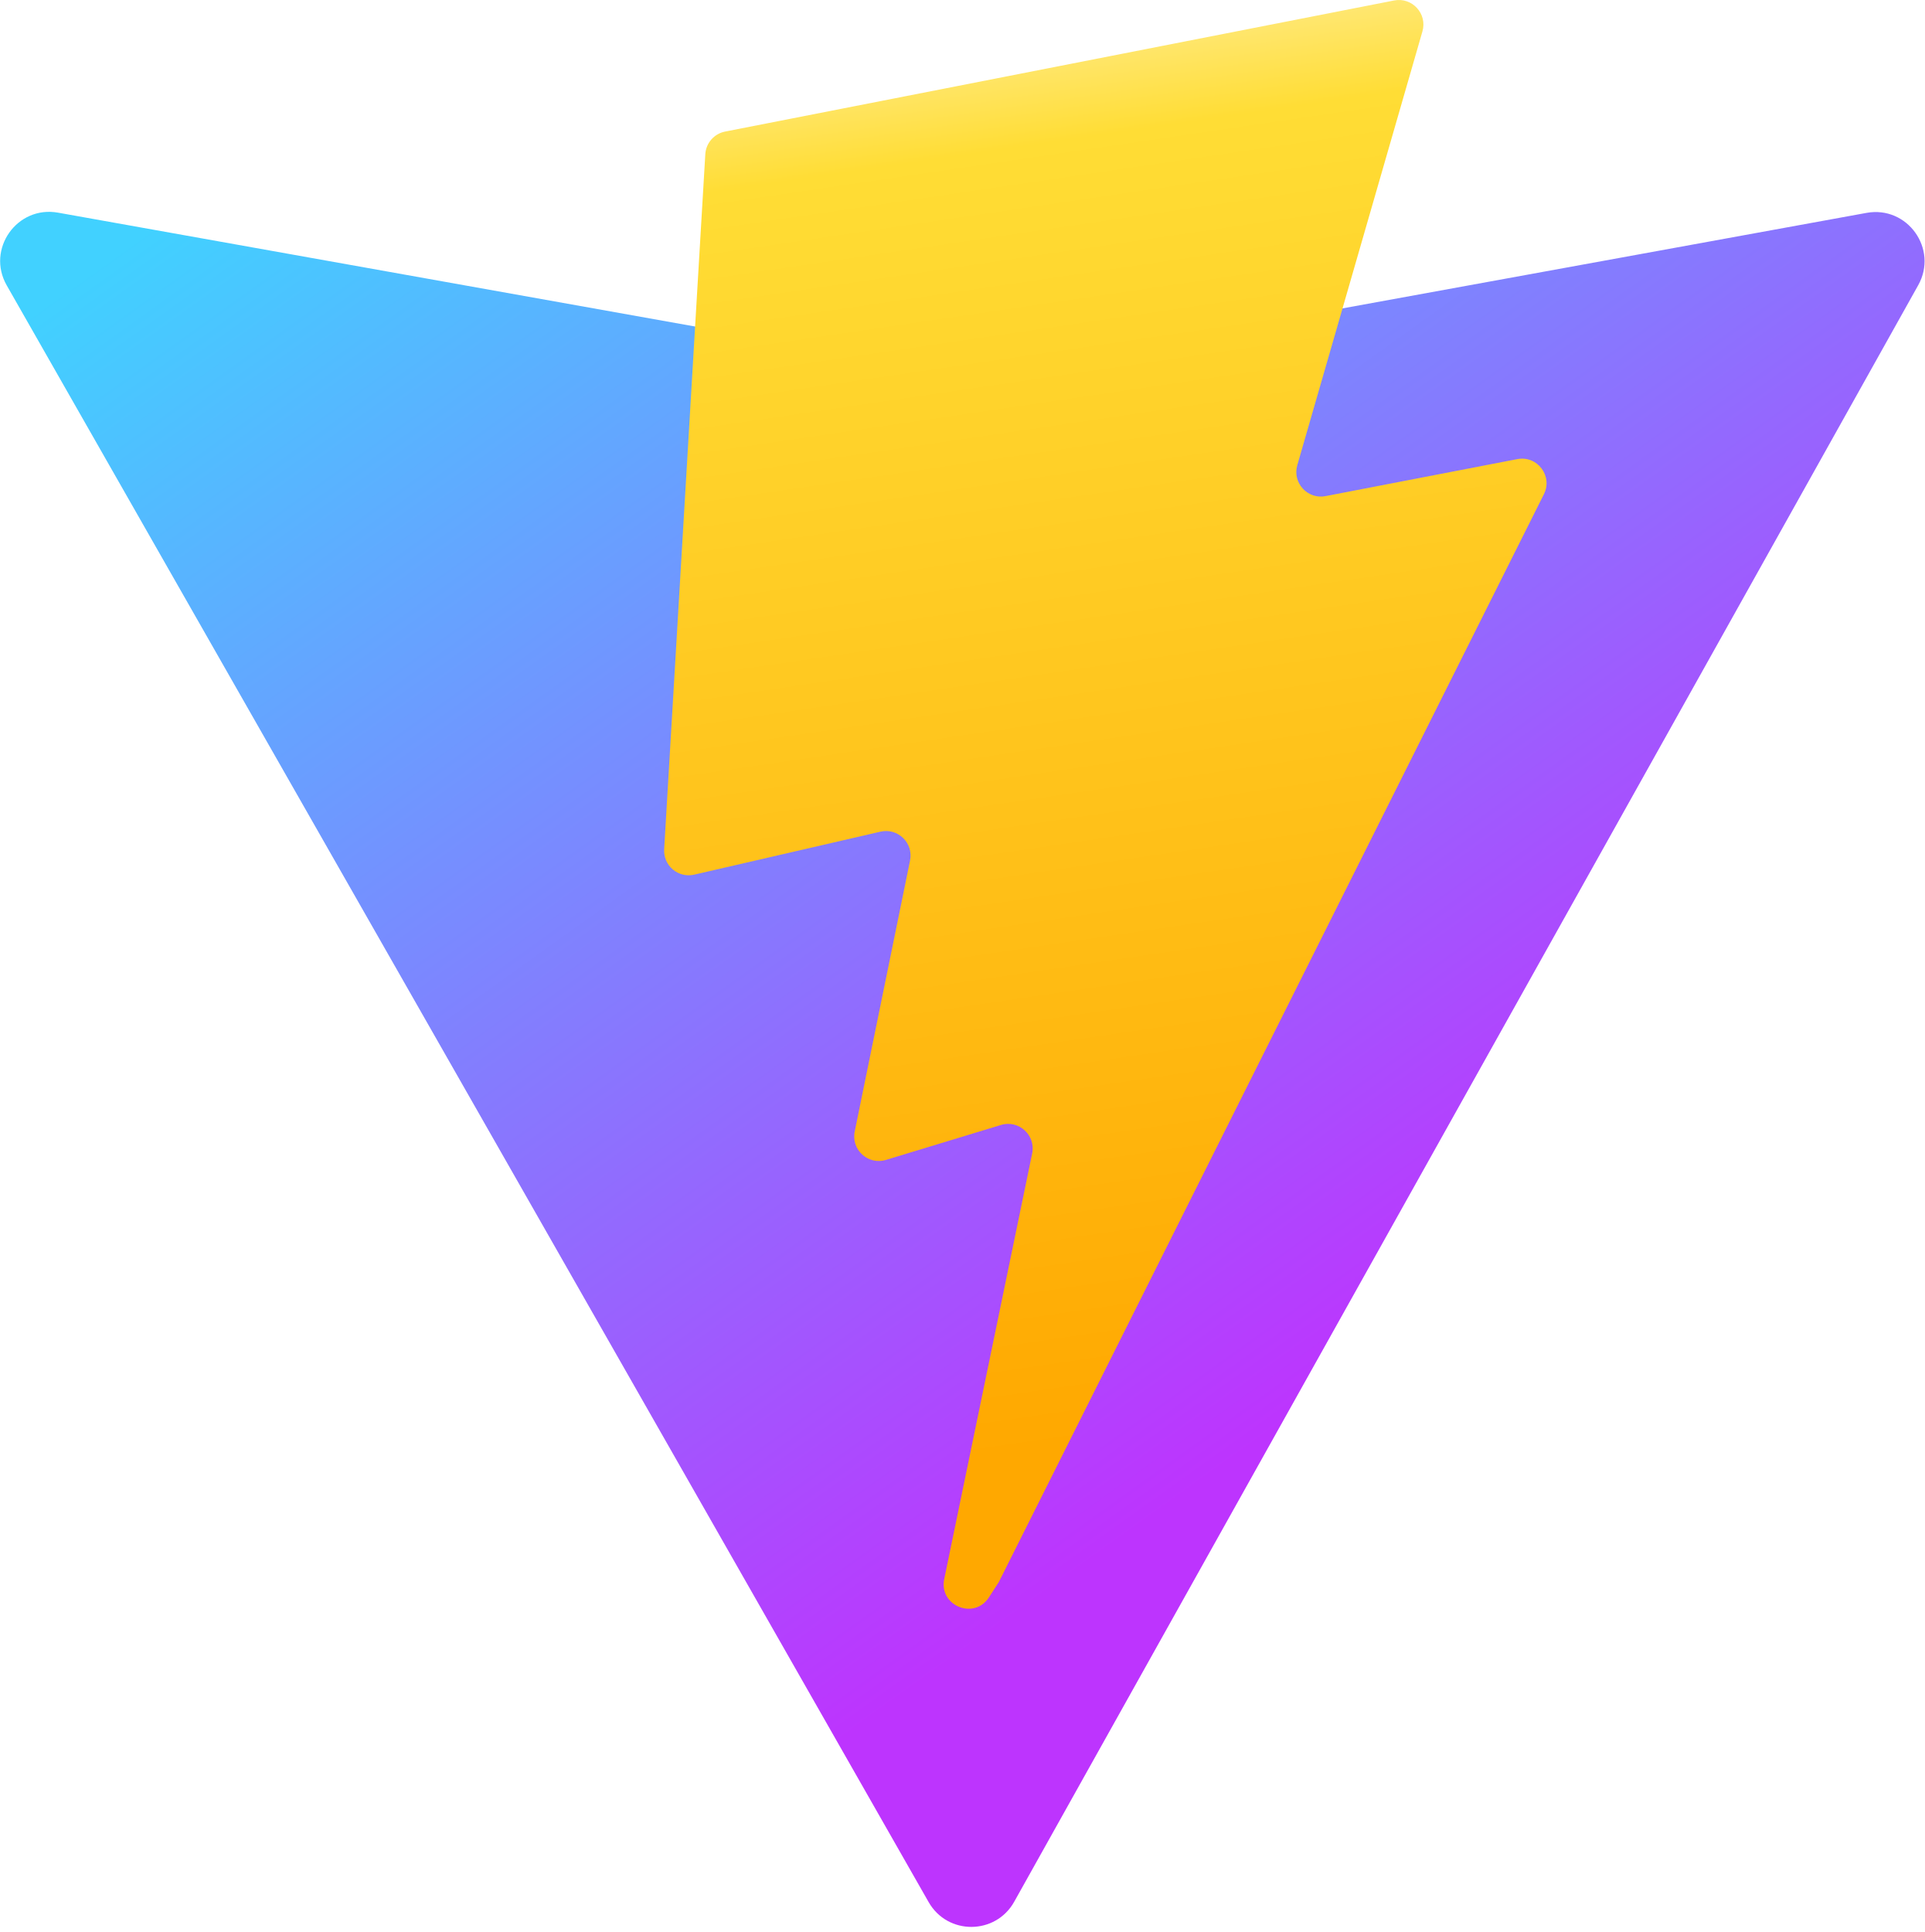
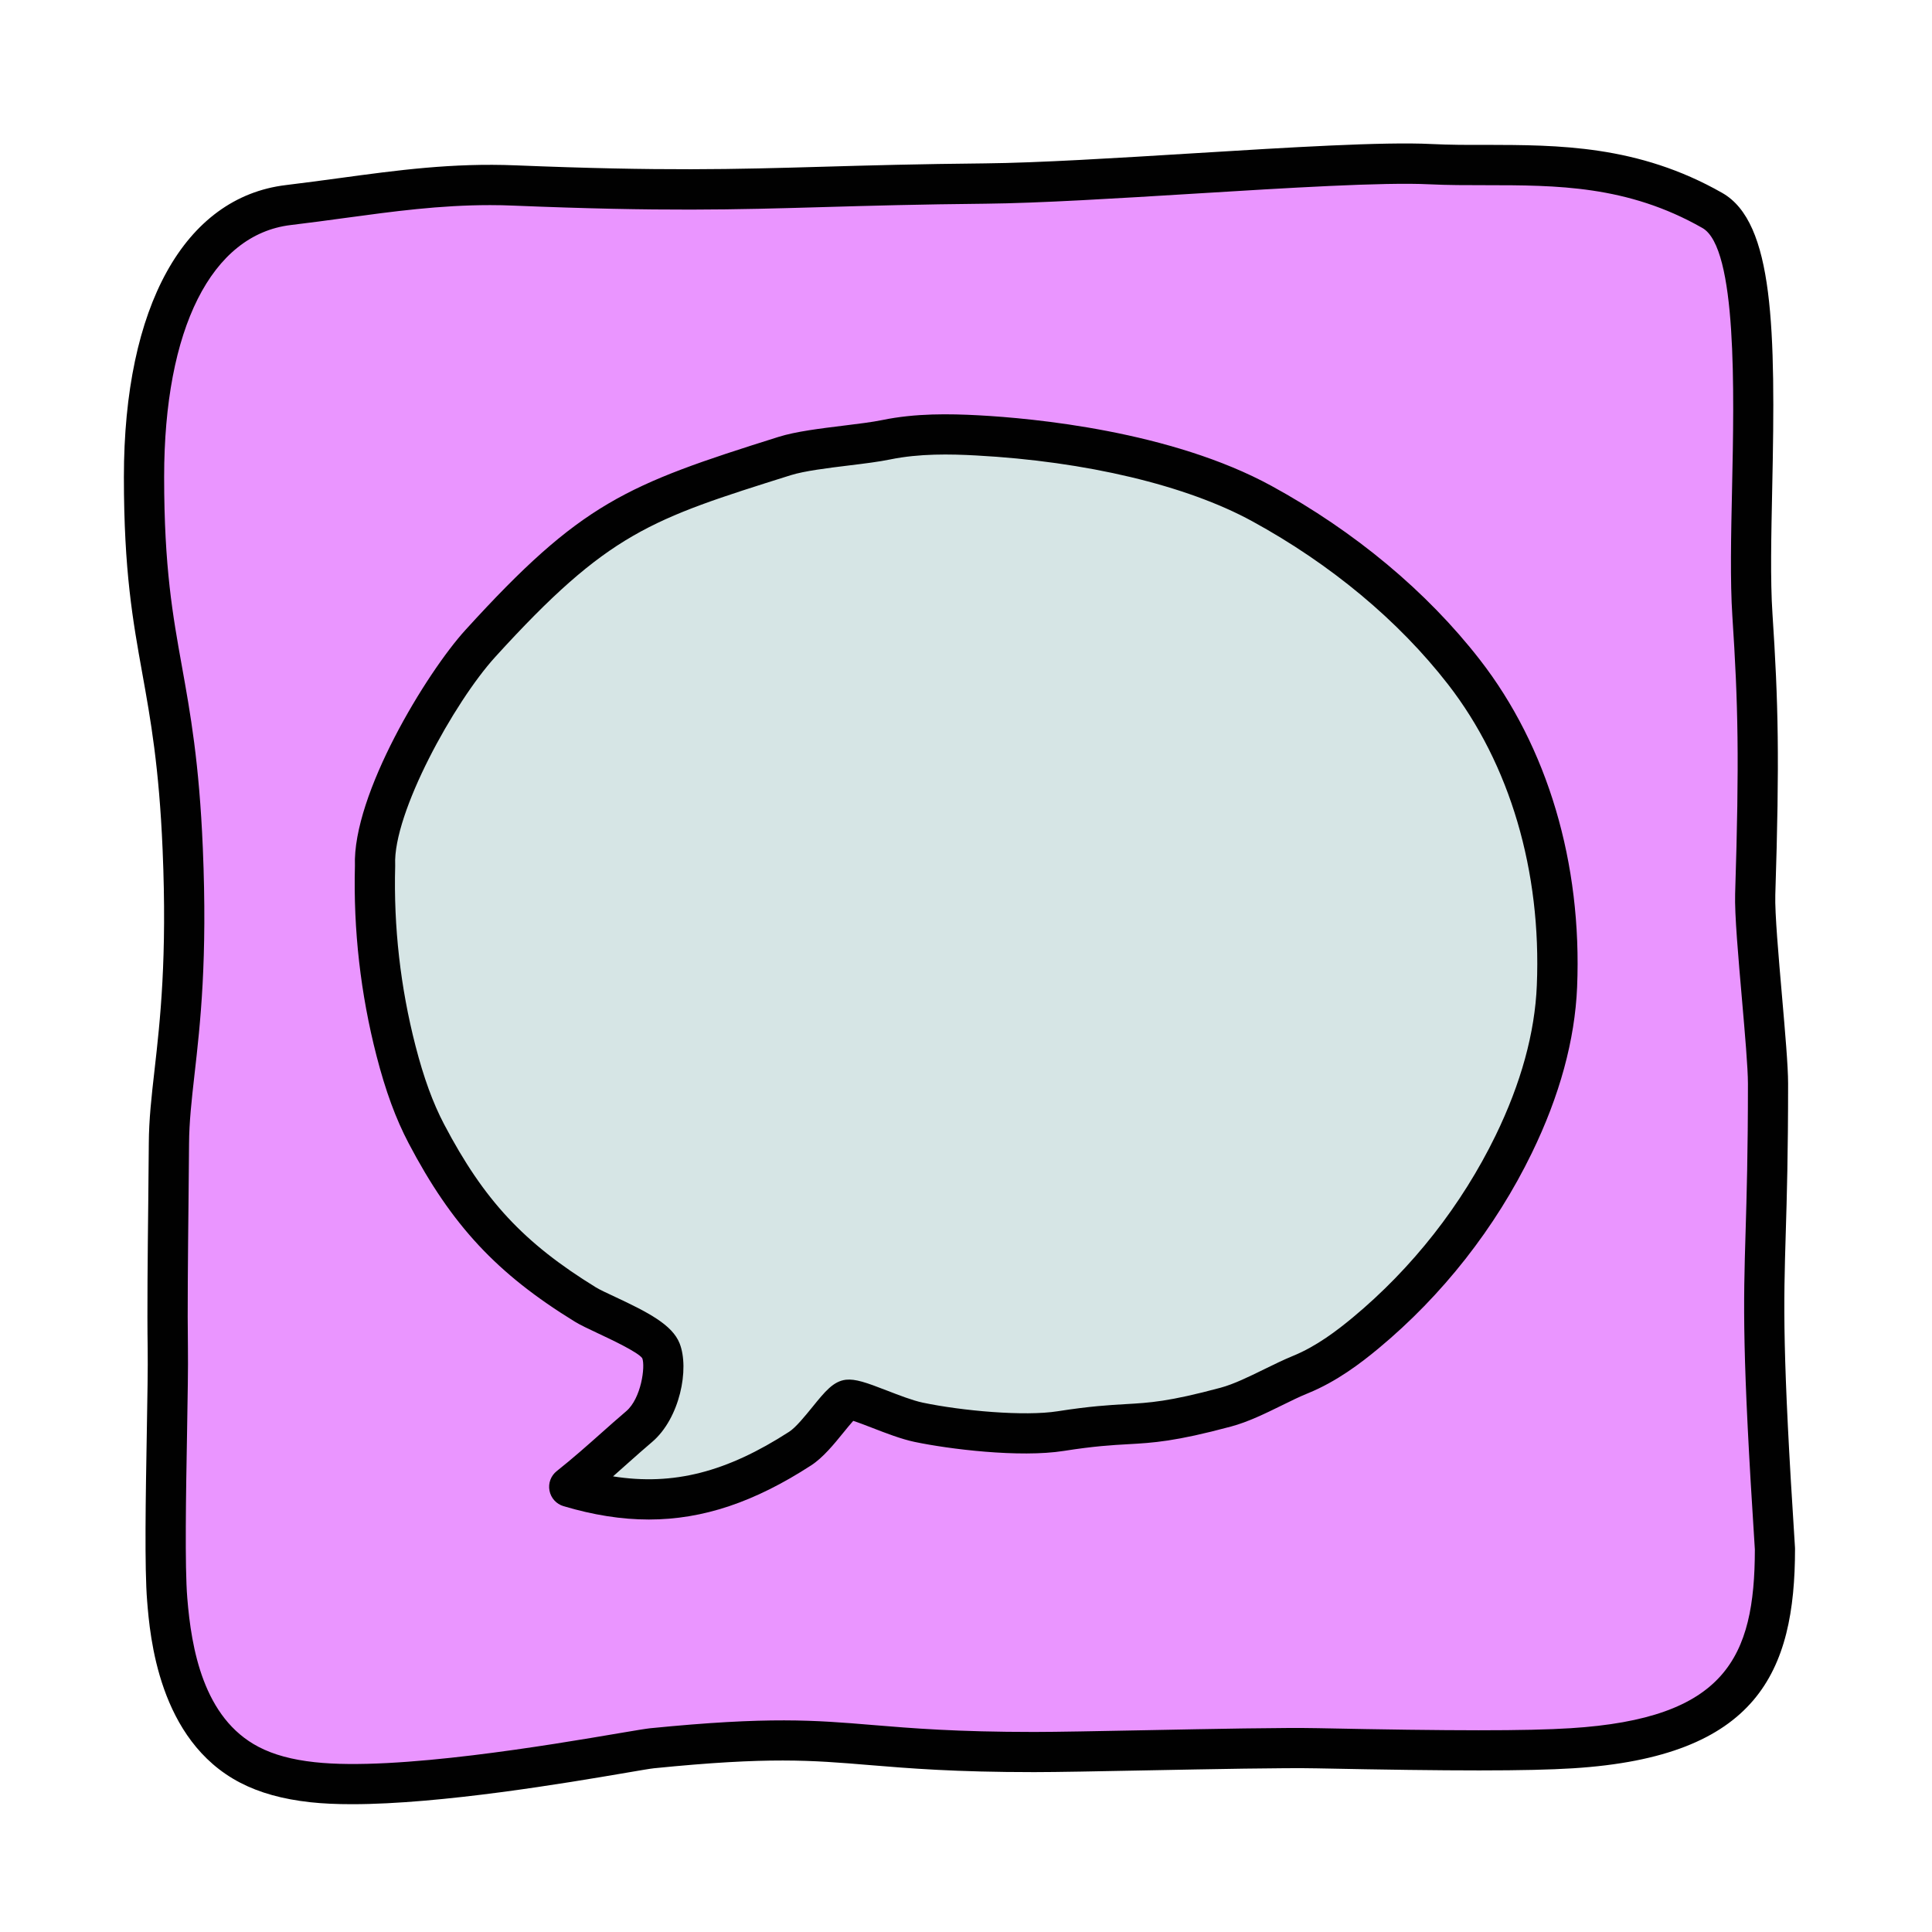
- <svg xmlns="http://www.w3.org/2000/svg" aria-hidden="true" role="img" class="iconify iconify--logos" width="31.88" height="32" preserveAspectRatio="xMidYMid meet" viewBox="0 0 256 257">
-   <defs>
-     <linearGradient id="IconifyId1813088fe1fbc01fb466" x1="-.828%" x2="57.636%" y1="7.652%" y2="78.411%">
-       <stop offset="0%" stop-color="#41D1FF" />
-       <stop offset="100%" stop-color="#BD34FE" />
-     </linearGradient>
-     <linearGradient id="IconifyId1813088fe1fbc01fb467" x1="43.376%" x2="50.316%" y1="2.242%" y2="89.03%">
-       <stop offset="0%" stop-color="#FFEA83" />
-       <stop offset="8.333%" stop-color="#FFDD35" />
-       <stop offset="100%" stop-color="#FFA800" />
-     </linearGradient>
-   </defs>
-   <path fill="url(#IconifyId1813088fe1fbc01fb466)" d="M255.153 37.938L134.897 252.976c-2.483 4.44-8.862 4.466-11.382.048L.875 37.958c-2.746-4.814 1.371-10.646 6.827-9.67l120.385 21.517a6.537 6.537 0 0 0 2.322-.004l117.867-21.483c5.438-.991 9.574 4.796 6.877 9.62Z" />
-   <path fill="url(#IconifyId1813088fe1fbc01fb467)" d="M185.432.063L96.44 17.501a3.268 3.268 0 0 0-2.634 3.014l-5.474 92.456a3.268 3.268 0 0 0 3.997 3.378l24.777-5.718c2.318-.535 4.413 1.507 3.936 3.838l-7.361 36.047c-.495 2.426 1.782 4.5 4.151 3.78l15.304-4.649c2.372-.72 4.652 1.36 4.15 3.788l-11.698 56.621c-.732 3.542 3.979 5.473 5.943 2.437l1.313-2.028l72.516-144.72c1.215-2.423-.88-5.186-3.54-4.672l-25.505 4.922c-2.396.462-4.435-1.77-3.759-4.114l16.646-57.705c.677-2.35-1.37-4.583-3.769-4.113Z" />
+ <svg xmlns="http://www.w3.org/2000/svg" viewBox="0,0,256,256" width="48px" height="48px" fill-rule="nonzero">
+   <g fill="none" fill-rule="nonzero" stroke="none" stroke-width="1" stroke-linecap="butt" stroke-linejoin="miter" stroke-miterlimit="10" stroke-dasharray="" stroke-dashoffset="0" font-family="none" font-weight="none" font-size="none" text-anchor="none" style="mix-blend-mode: normal">
+     <g transform="scale(5.33333,5.33333)">
+       <path d="M44.206,38.503c-0.472,-7.277 -0.173,-6.212 -0.173,-11.56c0,-0.881 -0.346,-3.822 -0.318,-4.703c0.109,-3.437 0.072,-4.781 -0.07,-6.946c-0.195,-2.96 0.579,-9.146 -0.995,-10.044c-2.522,-1.438 -4.894,-1.047 -7.006,-1.152c-2.112,-0.105 -8.099,0.453 -11.056,0.482c-4.98,0.049 -6.211,0.271 -11.689,0.048c-1.999,-0.079 -3.643,0.25 -5.629,0.489c-1.995,0.239 -3.586,2.382 -3.586,6.757c0,4.324 0.773,4.787 0.961,9.239c0.176,4.169 -0.334,5.67 -0.343,7.322c-0.007,1.333 -0.049,3.754 -0.027,5.087c0.02,1.24 -0.118,4.974 -0.015,6.243c0.103,1.269 0.422,3.263 2.044,4.105c0.482,0.25 1.026,0.373 1.566,0.432c2.556,0.28 7.919,-0.791 8.438,-0.843c4.861,-0.486 4.633,0.095 9.494,0.095c1.349,0 5.685,-0.122 7.034,-0.095c3.415,0.07 5.234,0.068 6.32,0c4.171,-0.262 5.05,-2.039 5.05,-4.956" fill="#ea95ff" />
+       <path d="M8.743,44.825c-0.374,0 -0.722,-0.015 -1.033,-0.049c-0.689,-0.076 -1.259,-0.234 -1.742,-0.485c-2.032,-1.054 -2.243,-3.654 -2.312,-4.508c-0.068,-0.831 -0.036,-2.612 -0.009,-4.183c0.015,-0.868 0.029,-1.645 0.022,-2.093c-0.015,-0.919 0,-2.356 0.014,-3.6l0.014,-1.498c0.003,-0.596 0.067,-1.164 0.142,-1.822c0.14,-1.239 0.315,-2.782 0.201,-5.476c-0.087,-2.059 -0.299,-3.24 -0.505,-4.383c-0.235,-1.307 -0.457,-2.542 -0.457,-4.877c0,-4.239 1.505,-6.951 4.026,-7.253c0.458,-0.055 0.898,-0.115 1.329,-0.173c1.441,-0.196 2.803,-0.381 4.38,-0.317c3.648,0.148 5.414,0.098 7.651,0.034c1.12,-0.032 2.36,-0.067 4.012,-0.083c1.308,-0.013 3.254,-0.132 5.136,-0.248c2.444,-0.151 4.759,-0.292 5.95,-0.233c0.442,0.022 0.897,0.024 1.359,0.021c1.776,0.005 3.77,-0.002 5.869,1.195c1.285,0.733 1.326,3.385 1.24,7.347c-0.024,1.168 -0.049,2.271 0.006,3.099c0.146,2.219 0.179,3.609 0.071,6.995c-0.014,0.443 0.082,1.541 0.166,2.508c0.078,0.899 0.152,1.749 0.152,2.178c0,1.742 -0.031,2.807 -0.058,3.699c-0.055,1.831 -0.088,2.936 0.229,7.828l0.001,0.032c0,3.066 -0.938,5.167 -5.518,5.453c-1.12,0.07 -2.963,0.07 -6.36,0.001c-0.784,-0.017 -2.629,0.02 -4.256,0.051c-1.152,0.022 -2.213,0.043 -2.769,0.043c-1.978,0 -3.106,-0.094 -4.102,-0.176c-1.441,-0.12 -2.484,-0.207 -5.343,0.08c-0.091,0.009 -0.339,0.052 -0.697,0.113c-1.454,0.248 -4.586,0.78 -6.809,0.78zM12.178,5.096c-1.253,0 -2.403,0.156 -3.61,0.32c-0.435,0.059 -0.88,0.12 -1.344,0.175c-1.97,0.236 -3.146,2.577 -3.146,6.26c0,2.246 0.214,3.438 0.441,4.7c0.211,1.175 0.43,2.39 0.52,4.518c0.117,2.771 -0.062,4.357 -0.207,5.631c-0.071,0.63 -0.132,1.173 -0.135,1.715l-0.014,1.503c-0.013,1.234 -0.028,2.66 -0.014,3.573c0.007,0.456 -0.007,1.245 -0.022,2.126c-0.026,1.471 -0.058,3.302 0.006,4.084c0.101,1.246 0.395,2.985 1.776,3.702c0.371,0.193 0.826,0.317 1.39,0.378c2.02,0.224 5.908,-0.439 7.569,-0.721c0.394,-0.067 0.666,-0.112 0.765,-0.122c2.952,-0.294 4.088,-0.201 5.525,-0.081c0.977,0.081 2.083,0.173 4.019,0.173c0.552,0 1.605,-0.021 2.749,-0.043c1.635,-0.032 3.489,-0.069 4.296,-0.051c3.368,0.069 5.185,0.07 6.277,0.001c3.843,-0.24 4.577,-1.745 4.58,-4.439c-0.319,-4.925 -0.286,-6.048 -0.23,-7.906c0.026,-0.885 0.058,-1.941 0.058,-3.669c0,-0.386 -0.075,-1.252 -0.148,-2.091c-0.091,-1.044 -0.186,-2.124 -0.17,-2.627c0.106,-3.344 0.074,-4.714 -0.069,-6.898c-0.057,-0.871 -0.033,-1.996 -0.007,-3.186c0.051,-2.375 0.128,-5.963 -0.736,-6.456c-1.869,-1.066 -3.638,-1.062 -5.373,-1.064c-0.48,0 -0.951,0 -1.409,-0.022c-1.144,-0.057 -3.529,0.09 -5.84,0.232c-1.895,0.116 -3.854,0.237 -5.188,0.25c-1.645,0.016 -2.879,0.051 -3.994,0.083c-2.255,0.065 -4.036,0.116 -7.721,-0.035c-0.201,-0.009 -0.398,-0.013 -0.594,-0.013z" fill="#010101" />
+       <path d="M9.318,21.51c-0.041,1.548 0.135,3.101 0.521,4.6c0.183,0.709 0.414,1.41 0.754,2.059c1.028,1.957 2.065,3.083 3.949,4.241c0.403,0.248 1.704,0.711 1.879,1.151c0.159,0.399 0.005,1.42 -0.542,1.884c-0.547,0.464 -1.082,0.976 -1.737,1.496c2.163,0.643 3.839,0.274 5.735,-0.949c0.456,-0.294 0.972,-1.189 1.198,-1.216c0.242,-0.028 1.15,0.435 1.745,0.561c0.943,0.199 2.583,0.369 3.535,0.219c1.975,-0.311 1.883,0 4.096,-0.595c0.601,-0.161 1.278,-0.574 1.854,-0.808c0.596,-0.242 1.125,-0.623 1.62,-1.033c1.54,-1.278 2.804,-2.888 3.679,-4.687c0.598,-1.23 1.019,-2.563 1.076,-3.929c0.116,-2.801 -0.594,-5.596 -2.313,-7.809c-1.336,-1.72 -3.108,-3.138 -5.019,-4.183c-1.998,-1.092 -4.792,-1.571 -7.066,-1.693c-0.758,-0.041 -1.525,-0.044 -2.268,0.109c-0.658,0.136 -1.881,0.203 -2.521,0.405c-3.634,1.142 -4.721,1.536 -7.56,4.656c-1.018,1.117 -2.68,4.011 -2.615,5.521" fill="#d6e5e5" />
+       <path d="M16.121,37.752c-0.682,0 -1.381,-0.112 -2.121,-0.332c-0.179,-0.053 -0.313,-0.202 -0.348,-0.385c-0.036,-0.183 0.034,-0.371 0.18,-0.486c0.404,-0.321 0.762,-0.639 1.105,-0.944c0.209,-0.186 0.413,-0.367 0.619,-0.542c0.377,-0.32 0.48,-1.118 0.401,-1.318c-0.105,-0.153 -0.803,-0.479 -1.101,-0.619c-0.239,-0.112 -0.448,-0.211 -0.575,-0.29c-1.939,-1.192 -3.058,-2.394 -4.13,-4.435c-0.318,-0.606 -0.571,-1.294 -0.796,-2.167c-0.397,-1.541 -0.578,-3.129 -0.537,-4.721c-0.063,-1.773 1.777,-4.798 2.746,-5.862c2.878,-3.163 3.988,-3.605 7.78,-4.797c0.427,-0.134 1.033,-0.208 1.62,-0.28c0.356,-0.044 0.697,-0.085 0.95,-0.137c0.836,-0.173 1.681,-0.157 2.396,-0.119c1.358,0.073 4.784,0.391 7.28,1.754c2.069,1.131 3.859,2.624 5.174,4.315c1.687,2.17 2.545,5.06 2.419,8.136c-0.055,1.315 -0.434,2.704 -1.127,4.127c-0.902,1.856 -2.22,3.534 -3.809,4.853c-0.44,0.365 -1.037,0.821 -1.751,1.112c-0.206,0.083 -0.427,0.192 -0.65,0.302c-0.413,0.203 -0.84,0.412 -1.262,0.525c-1.39,0.373 -1.931,0.404 -2.557,0.439c-0.393,0.022 -0.837,0.047 -1.592,0.166c-1.103,0.175 -2.865,-0.045 -3.716,-0.224c-0.326,-0.069 -0.708,-0.216 -1.045,-0.347c-0.153,-0.059 -0.346,-0.134 -0.476,-0.175c-0.072,0.08 -0.166,0.196 -0.236,0.282c-0.241,0.297 -0.514,0.633 -0.813,0.826c-1.4,0.907 -2.681,1.343 -4.028,1.343zM15.231,36.68c1.503,0.238 2.829,-0.11 4.375,-1.108c0.165,-0.106 0.394,-0.389 0.579,-0.616c0.312,-0.385 0.519,-0.64 0.832,-0.677c0.237,-0.024 0.499,0.067 1.017,0.268c0.302,0.117 0.644,0.249 0.891,0.301c0.971,0.204 2.53,0.345 3.354,0.214c0.805,-0.126 1.275,-0.153 1.691,-0.177c0.595,-0.034 1.063,-0.06 2.354,-0.407c0.328,-0.088 0.711,-0.276 1.08,-0.457c0.247,-0.121 0.488,-0.239 0.715,-0.332c0.588,-0.239 1.104,-0.636 1.489,-0.955c1.48,-1.229 2.707,-2.792 3.549,-4.521c0.632,-1.299 0.977,-2.554 1.025,-3.731c0.117,-2.841 -0.667,-5.498 -2.208,-7.482c-1.231,-1.584 -2.914,-2.985 -4.865,-4.051c-1.63,-0.891 -4.128,-1.486 -6.853,-1.633c-0.651,-0.036 -1.415,-0.05 -2.141,0.099c-0.274,0.057 -0.644,0.103 -1.031,0.15c-0.516,0.063 -1.102,0.135 -1.441,0.242c-3.476,1.093 -4.525,1.422 -7.34,4.516c-1.021,1.122 -2.541,3.881 -2.485,5.164c0,0.011 0,0.023 0,0.035c-0.04,1.505 0.13,3.006 0.505,4.462c0.205,0.795 0.431,1.416 0.712,1.951c0.992,1.887 1.978,2.946 3.768,4.048c0.105,0.064 0.279,0.144 0.476,0.236c0.825,0.386 1.422,0.695 1.605,1.155c0.252,0.634 0.004,1.868 -0.682,2.451c-0.2,0.169 -0.398,0.346 -0.602,0.527c-0.121,0.109 -0.243,0.218 -0.369,0.328zM21.279,35.223v0z" fill="#010101" />
+     </g>
+   </g>
</svg>
